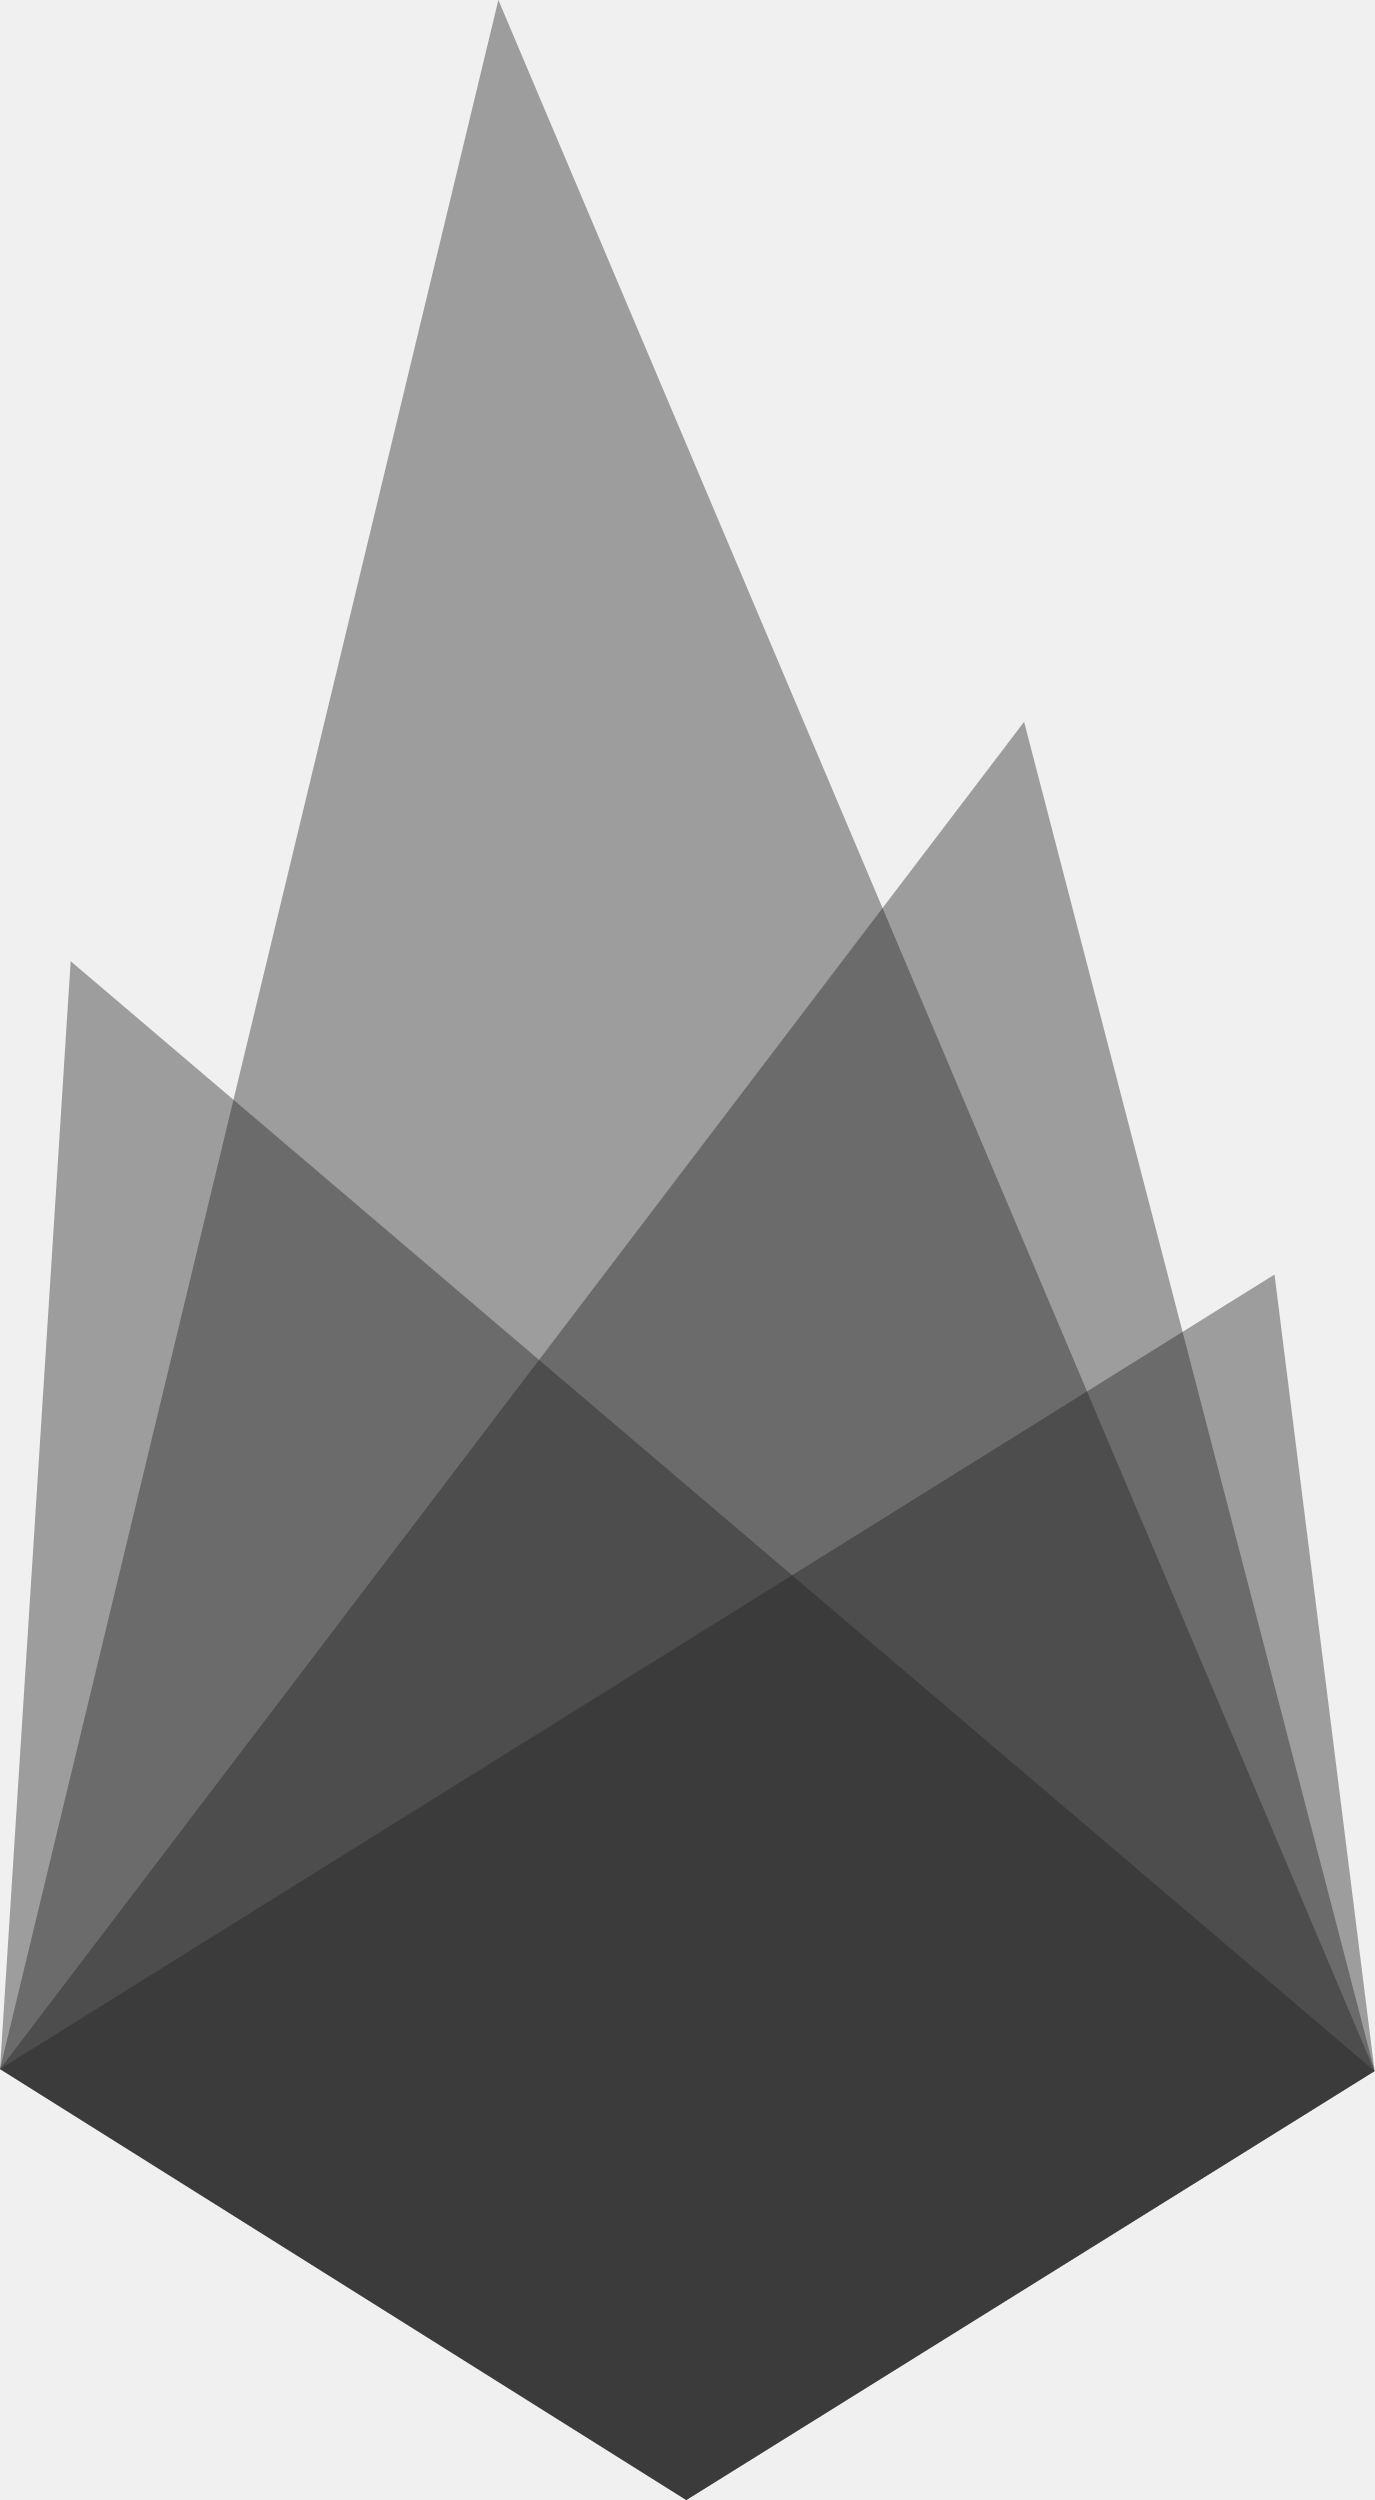
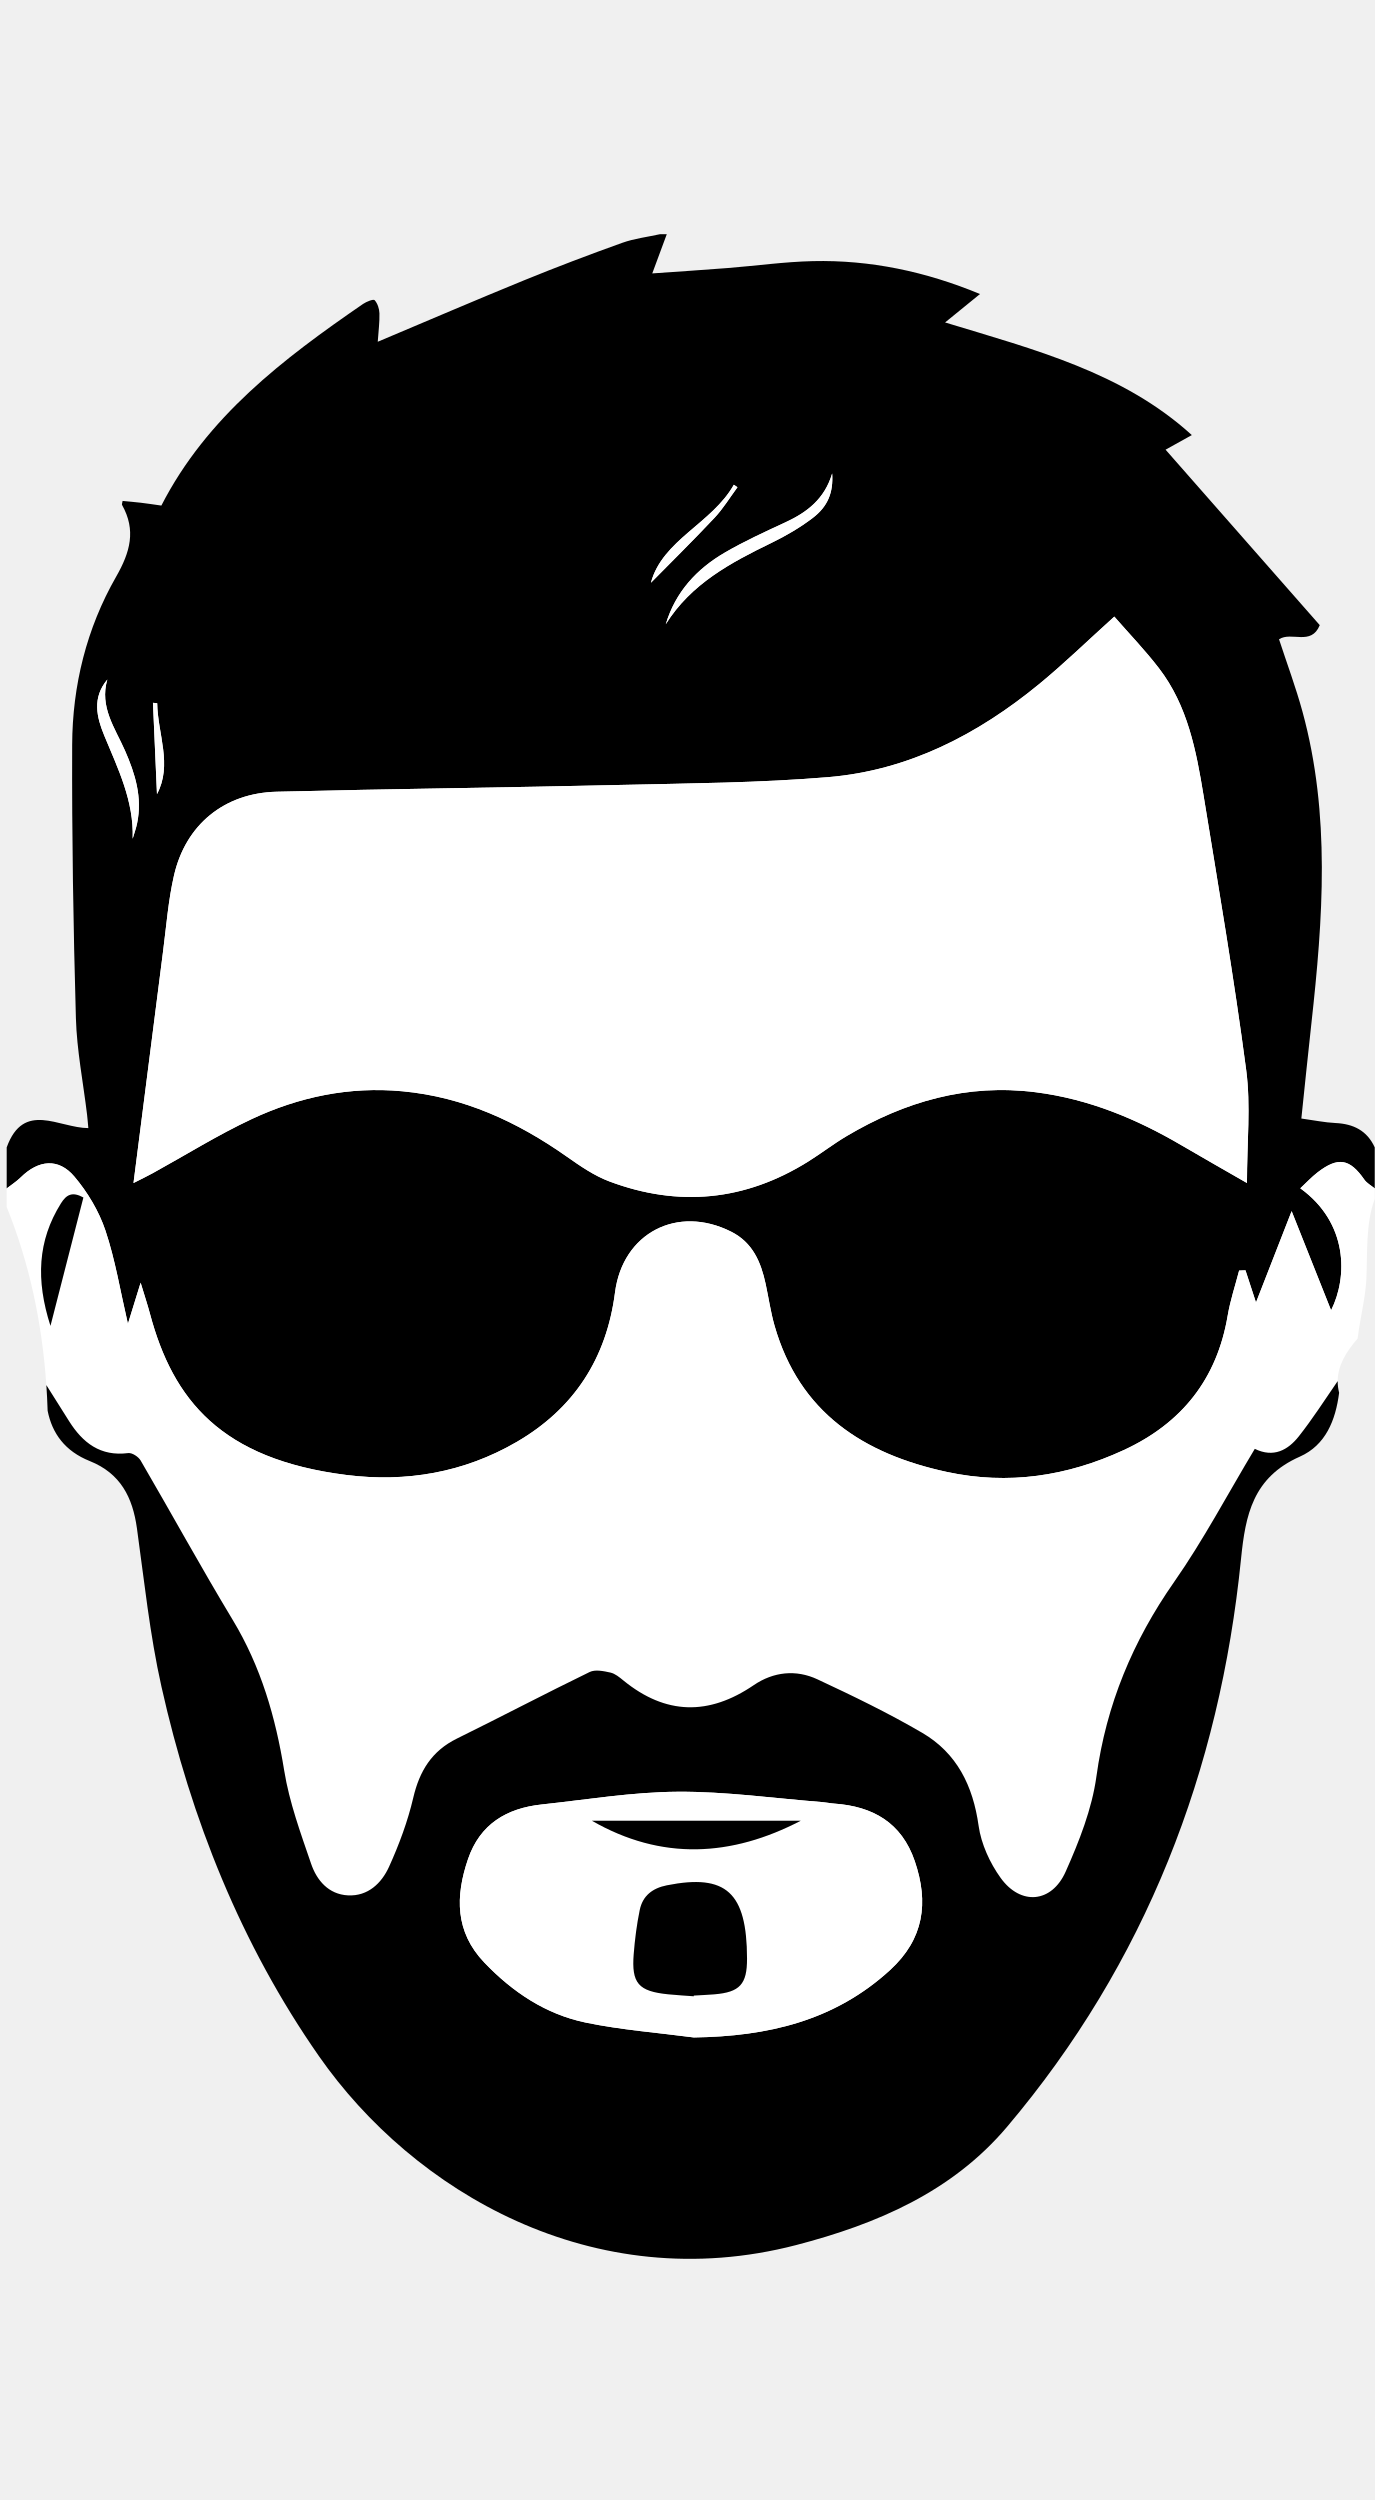
- <svg xmlns="http://www.w3.org/2000/svg" version="1.1" id="Layer_1" x="0px" y="0px" width="336.5px" height="612px" viewBox="143 87 336.5 612" style="enable-background:new 143 87 336.5 612;" xml:space="preserve">
-   <style type="text/css">
- 
- 	.st0{opacity:0.4;fill:#212121;enable-background:new    ;}
- 
- </style>
-   <polygon class="st0" points="479.5,594 311,699 143,593.5 393.7,263.7 " />
-   <polygon class="st0" points="479.5,594 311,699 143,593.5 265,87 " />
-   <polygon class="st0" points="479.5,594 311,699 143,593.5 160.3,322.3 " />
-   <polygon class="st0" points="455,399 479.5,594 311,699 143,593.5 " />
+ <svg xmlns="http://www.w3.org/2000/svg" version="1.1" id="Layer_1" x="0px" y="0px" width="336.5px" height="612px" viewBox="0 0 336.5 612" enable-background="new 0 0 336.5 612" xml:space="preserve">
+   <g>
+     <path fill-rule="evenodd" clip-rule="evenodd" d="M1.638,290.93c0-3.349,0-6.698,0-10.047c4.168-11.496,12.763-4.748,19.985-4.723   c-0.108-1.156-0.183-2.233-0.311-3.303c-0.944-7.878-2.509-15.737-2.733-23.635c-0.631-22.281-0.996-44.578-0.912-66.866   c0.055-14.528,3.524-28.54,10.758-41.171c3.45-6.024,4.926-11.365,1.46-17.568c-0.095-0.17,0.053-0.476,0.125-0.987   c1.504,0.146,3.009,0.268,4.508,0.445c1.505,0.178,3.005,0.412,4.983,0.689c11.119-21.72,29.863-35.942,49.383-49.363   c0.825-0.566,2.541-1.234,2.818-0.928c0.72,0.794,1.15,2.099,1.183,3.215c0.063,2.14-0.229,4.29-0.412,6.974   c12.262-5.164,23.974-10.205,35.776-15.025c7.95-3.246,15.987-6.293,24.071-9.192c2.95-1.057,6.147-1.426,9.231-2.108   c0.558,0,1.117,0,1.674,0c-1.09,2.947-2.181,5.893-3.55,9.595c6.644-0.471,12.594-0.854,18.538-1.323   c6.93-0.548,13.845-1.527,20.78-1.686c14.047-0.32,27.549,2.529,40.915,8.051c-2.716,2.211-5.136,4.182-8.552,6.962   c21.998,6.699,43.49,12.191,60.404,27.573c-2.091,1.162-4.104,2.281-6.428,3.573c12.771,14.534,25.257,28.742,37.747,42.956   c-2.108,5.147-6.925,1.474-9.974,3.455c1.921,5.879,4.101,11.717,5.738,17.705c6.903,25.242,5.017,50.771,2.189,76.314   c-0.852,7.696-1.628,15.402-2.461,23.303c3.156,0.433,5.741,0.98,8.345,1.101c4.386,0.205,7.734,1.842,9.618,5.965   c0,3.349,0,6.698,0,10.047c-0.864-0.716-1.939-1.284-2.558-2.172c-3.565-5.122-6.401-5.633-11.427-1.765   c-1.492,1.149-2.787,2.557-4.236,3.905c11.722,8.457,11.633,21.69,7.537,29.866c-3.433-8.628-6.651-16.718-9.658-24.277   c-2.577,6.603-5.505,14.104-8.727,22.359c-1.07-3.272-1.823-5.575-2.575-7.877c-0.52,0.022-1.037,0.045-1.556,0.066   c-0.949,3.675-2.17,7.303-2.8,11.031c-2.63,15.563-11.269,26.375-25.478,32.933c-13.839,6.388-28.234,8.566-43.22,5.342   c-20.423-4.394-36.135-14.509-42.228-35.818c-0.955-3.341-1.445-6.812-2.18-10.217c-1.153-5.345-3.157-10.124-8.423-12.779   c-13.215-6.665-26.58,0.329-28.452,14.868c-2.077,16.134-10.027,28.449-24.146,36.638c-12.915,7.49-27.02,9.877-41.587,8.045   c-30.704-3.859-42.472-18.382-48.114-39.497c-0.579-2.166-1.291-4.297-2.282-7.574c-1.223,3.951-2.092,6.762-3.113,10.064   c-1.869-8.041-3.087-15.645-5.504-22.847c-1.592-4.74-4.36-9.368-7.602-13.2c-3.901-4.61-8.78-4.087-13.125,0.189   C4.048,289.233,2.792,290.031,1.638,290.93z M32.679,289.606c2.083-1.064,3.44-1.711,4.755-2.436   c8.045-4.431,15.872-9.327,24.17-13.214c11.611-5.439,23.909-8.023,36.897-6.813c15.019,1.4,28.082,7.435,40.235,15.984   c3.282,2.309,6.703,4.68,10.415,6.076c16.971,6.381,33.301,4.782,48.729-4.877c3.188-1.996,6.178-4.314,9.41-6.228   c14.271-8.448,29.441-12.859,46.253-10.716c12.972,1.651,24.654,6.502,35.788,13.043c4.983,2.928,10.016,5.773,15.927,9.174   c0-9.923,0.965-18.931-0.188-27.66c-2.965-22.456-6.782-44.802-10.431-67.163c-1.796-11.007-3.892-22.027-10.915-31.179   c-3.414-4.448-7.331-8.509-10.94-12.653c-6.663,6.009-12.355,11.563-18.483,16.585c-15.054,12.337-31.988,21.084-51.575,22.72   c-16.78,1.402-33.679,1.506-50.532,1.9c-28.157,0.657-56.322,0.966-84.477,1.667c-12.822,0.32-22.271,8.06-25.125,20.5   c-1.393,6.071-1.872,12.357-2.671,18.559C37.521,251.481,35.166,270.094,32.679,289.606z M162.978,152.813   c6.193-9.924,15.937-15.086,25.961-19.959c3.478-1.69,6.88-3.681,9.956-6.011c3.813-2.887,5.133-6.346,4.818-10.94   c-1.842,6.218-6.122,9.493-11.364,11.926c-5.039,2.338-10.121,4.65-14.911,7.442C170.57,139.274,165.364,144.876,162.978,152.813z    M32.476,205.317c0.368-1.26,0.824-2.503,1.09-3.785c1.309-6.303-0.459-12.082-2.968-17.782   c-2.429-5.518-6.297-10.698-4.323-17.405c-3.758,4.509-2.627,9.178-0.731,13.771C28.875,188.181,32.8,196.068,32.476,205.317z    M159.343,142.66c4.836-4.914,10.328-10.321,15.599-15.934c2.111-2.25,3.74-4.952,5.589-7.448c-0.297-0.204-0.593-0.406-0.889-0.61   C174.281,128.169,162.156,132.163,159.343,142.66z M38.482,172.151c-0.346-0.034-0.692-0.069-1.038-0.102   c0.332,7.539,0.663,15.078,0.983,22.348C42.272,187.227,38.596,179.672,38.482,172.151z" />
+     <path fill-rule="evenodd" clip-rule="evenodd" fill="#FFFFFF" d="M16.891,347.874c3.358,5.333,7.695,8.724,14.501,7.841   c0.94-0.122,2.499,0.899,3.035,1.819c7.569,12.983,14.788,26.176,22.55,39.04c6.911,11.454,10.485,23.803,12.601,36.909   c1.25,7.749,4.028,15.295,6.583,22.774c1.393,4.076,4.283,7.488,9.014,7.731c4.908,0.253,8.241-2.984,10.065-7.003   c2.459-5.421,4.575-11.105,5.927-16.891c1.534-6.564,4.535-11.46,10.689-14.491c10.87-5.354,21.6-10.994,32.495-16.295   c1.366-0.663,3.434-0.228,5.079,0.138c1.152,0.256,2.221,1.157,3.185,1.943c10.358,8.449,20.915,8.625,31.902,1.138   c4.809-3.278,10.332-3.88,15.575-1.432c8.701,4.062,17.383,8.261,25.665,13.101c8.487,4.96,12.429,12.955,13.8,22.732   c0.625,4.462,2.751,9.113,5.411,12.802c4.896,6.787,12.478,6.142,15.901-1.535c3.319-7.443,6.439-15.343,7.539-23.331   c2.423-17.598,8.895-33.116,19.024-47.606c7.166-10.251,13.039-21.405,19.742-32.578c4.624,2.267,8.146,0.272,10.782-3.068   c3.342-4.235,6.275-8.808,9.508-13.512c0.023-3.925,2.163-7.278,4.88-10.426c0.129-0.981,0.246-1.88,0.364-2.599   c0.656-3.992,1.592-8.107,1.787-12.152c0.275-5.712-0.223-13.445,2.042-19.42v-2.574c-0.864-0.716-1.939-1.284-2.558-2.172   c-3.565-5.122-6.401-5.633-11.427-1.765c-1.492,1.149-2.787,2.557-4.236,3.905c11.722,8.457,11.633,21.69,7.537,29.866   c-3.433-8.628-6.651-16.718-9.658-24.277c-2.577,6.603-5.505,14.104-8.727,22.359c-1.07-3.272-1.823-5.575-2.575-7.877   c-0.52,0.022-1.037,0.045-1.556,0.066c-0.949,3.675-2.17,7.303-2.8,11.031c-2.63,15.563-11.269,26.375-25.478,32.933   c-13.839,6.388-28.234,8.566-43.22,5.342c-20.423-4.394-36.135-14.509-42.228-35.818c-0.955-3.341-1.445-6.812-2.18-10.217   c-1.153-5.345-3.157-10.124-8.423-12.779c-13.215-6.665-26.58,0.329-28.452,14.868c-2.077,16.134-10.027,28.449-24.146,36.638   c-12.915,7.49-27.02,9.877-41.587,8.045c-30.704-3.859-42.472-18.382-48.114-39.497c-0.579-2.166-1.291-4.297-2.282-7.574   c-1.223,3.951-2.092,6.762-3.113,10.064c-1.869-8.041-3.087-15.645-5.504-22.847c-1.592-4.74-4.36-9.368-7.602-13.2   c-3.901-4.61-8.78-4.087-13.125,0.189c-1.036,1.02-2.292,1.818-3.447,2.717v4.539c5.643,13.956,8.687,28.616,9.709,43.606   C13.195,342.008,15.042,344.941,16.891,347.874z M14.905,294.608c1.338-2.146,2.758-2.979,5.509-1.462   c-2.569,10.019-5.169,20.156-8.061,31.427C8.751,313.327,9.206,303.748,14.905,294.608z" />
+     <path fill-rule="evenodd" clip-rule="evenodd" fill="#FFFFFF" d="M32.679,289.606c2.487-19.512,4.841-38.125,7.241-56.731   c0.8-6.201,1.278-12.488,2.671-18.559c2.854-12.439,12.304-20.18,25.125-20.5c28.155-0.701,56.32-1.01,84.477-1.667   c16.853-0.395,33.751-0.498,50.532-1.9c19.587-1.636,36.521-10.383,51.575-22.72c6.128-5.023,11.82-10.577,18.483-16.585   c3.609,4.144,7.526,8.205,10.94,12.653c7.023,9.152,9.119,20.172,10.915,31.179c3.648,22.361,7.466,44.707,10.431,67.163   c1.152,8.729,0.188,17.737,0.188,27.66c-5.911-3.401-10.943-6.247-15.927-9.174c-11.134-6.541-22.816-11.392-35.788-13.043   c-16.812-2.143-31.981,2.268-46.253,10.716c-3.232,1.914-6.223,4.232-9.41,6.228c-15.428,9.659-31.757,11.258-48.729,4.877   c-3.712-1.396-7.133-3.767-10.415-6.076c-12.153-8.549-25.216-14.584-40.235-15.984c-12.988-1.21-25.286,1.375-36.897,6.813   c-8.299,3.887-16.125,8.783-24.17,13.214C36.119,287.894,34.762,288.542,32.679,289.606z" />
+     <path fill-rule="evenodd" clip-rule="evenodd" fill="#FFFFFF" d="M162.978,152.813c2.387-7.938,7.593-13.54,14.46-17.542   c4.79-2.792,9.872-5.104,14.911-7.442c5.242-2.434,9.522-5.708,11.364-11.926c0.314,4.594-1.005,8.053-4.818,10.94   c-3.076,2.33-6.479,4.32-9.956,6.011C178.914,137.727,169.171,142.889,162.978,152.813z" />
+     <path fill-rule="evenodd" clip-rule="evenodd" fill="#FFFFFF" d="M32.476,205.317c0.324-9.249-3.602-17.136-6.932-25.201   c-1.896-4.592-3.027-9.262,0.731-13.771c-1.974,6.707,1.894,11.887,4.323,17.405c2.509,5.7,4.277,11.479,2.968,17.782   C33.3,202.814,32.844,204.056,32.476,205.317z" />
+     <path fill-rule="evenodd" clip-rule="evenodd" fill="#FFFFFF" d="M159.343,142.66c2.813-10.497,14.938-14.491,20.299-23.991   c0.296,0.204,0.592,0.406,0.889,0.61c-1.849,2.496-3.478,5.198-5.589,7.448C169.671,132.339,164.179,137.746,159.343,142.66z" />
+     <path fill-rule="evenodd" clip-rule="evenodd" fill="#FFFFFF" d="M38.482,172.151c0.114,7.521,3.791,15.076-0.054,22.246   c-0.32-7.271-0.652-14.809-0.983-22.348C37.79,172.082,38.136,172.117,38.482,172.151z" />
+     <path fill-rule="evenodd" clip-rule="evenodd" d="M327.464,338.101c-3.232,4.704-6.166,9.276-9.508,13.512   c-2.636,3.341-6.158,5.335-10.782,3.068c-6.703,11.173-12.576,22.327-19.742,32.578c-10.13,14.49-16.602,30.009-19.024,47.606   c-1.1,7.988-4.22,15.888-7.539,23.331c-3.424,7.677-11.005,8.322-15.901,1.535c-2.66-3.688-4.786-8.34-5.411-12.802   c-1.371-9.777-5.313-17.772-13.8-22.732c-8.282-4.84-16.964-9.039-25.665-13.101c-5.243-2.448-10.767-1.847-15.575,1.432   c-10.987,7.487-21.544,7.312-31.902-1.138c-0.964-0.786-2.033-1.688-3.185-1.943c-1.645-0.365-3.712-0.801-5.079-0.138   c-10.895,5.301-21.625,10.941-32.495,16.295c-6.154,3.031-9.155,7.927-10.689,14.491c-1.352,5.785-3.467,11.47-5.927,16.891   c-1.824,4.019-5.157,7.256-10.065,7.003c-4.731-0.243-7.622-3.655-9.014-7.731c-2.555-7.479-5.333-15.025-6.583-22.774   c-2.115-13.106-5.689-25.455-12.601-36.909c-7.763-12.864-14.981-26.057-22.55-39.04c-0.536-0.92-2.094-1.941-3.035-1.819   c-6.806,0.883-11.143-2.508-14.501-7.841c-1.848-2.934-3.696-5.866-5.544-8.8c0.142,2.086,0.248,4.177,0.313,6.273   c1.103,5.564,4.252,9.891,10.307,12.316c7.554,3.025,10.498,8.886,11.552,16.455c1.802,12.947,3.15,26.021,5.999,38.748   c7.268,32.472,19.47,63.104,38.558,90.477c23.084,33.102,67.122,59.169,116.814,46.249c19.778-5.143,38.175-13.021,51.632-28.94   c33.943-40.153,52.058-87.041,57.285-139.065c1.077-10.72,2.89-19.907,14.389-25.001c6.308-2.795,8.756-8.875,9.621-15.638   C327.57,339.965,327.459,339.017,327.464,338.101z M217.887,482.27c-13.662,12.516-30.091,16.238-48.035,16.499   c-8.824-1.167-17.751-1.838-26.445-3.636c-9.789-2.024-17.929-7.465-24.836-14.691c-7.198-7.531-7.116-16.227-3.997-25.35   c2.923-8.549,9.442-12.438,18.018-13.354c11.091-1.184,22.191-3.05,33.297-3.119c11.802-0.072,23.614,1.611,35.422,2.539   c0.972,0.077,1.933,0.294,2.905,0.362c9.45,0.67,16.499,4.649,19.72,14.079C227.403,465.753,226.196,474.656,217.887,482.27z" />
+     <path fill-rule="evenodd" clip-rule="evenodd" d="M12.354,324.573c-3.603-11.245-3.147-20.824,2.551-29.965   c1.338-2.146,2.758-2.979,5.509-1.462C17.845,303.164,15.245,313.302,12.354,324.573z" />
+     <path fill-rule="evenodd" clip-rule="evenodd" fill="#FFFFFF" d="M169.852,498.769c-8.824-1.167-17.751-1.838-26.445-3.636   c-9.789-2.024-17.929-7.465-24.836-14.691c-7.198-7.531-7.116-16.227-3.997-25.35c2.923-8.549,9.442-12.438,18.018-13.354   c11.091-1.184,22.191-3.05,33.297-3.119c11.802-0.072,23.614,1.611,35.422,2.539c0.972,0.077,1.933,0.294,2.905,0.362   c9.45,0.67,16.499,4.649,19.72,14.079c3.468,10.153,2.261,19.057-6.049,26.67C204.225,494.785,187.796,498.508,169.852,498.769z    M169.834,488.688c0.003-0.057,0.006-0.114,0.009-0.172c1.672-0.099,3.346-0.163,5.014-0.302c6.258-0.518,8.034-2.467,8.017-8.75   c-0.043-16.222-5.109-20.813-19.604-17.943c-3.551,0.703-5.94,2.565-6.658,6.04c-0.731,3.537-1.187,7.149-1.475,10.752   c-0.578,7.226,1.143,9.159,8.455,9.896C165.667,488.418,167.753,488.531,169.834,488.688z M196.035,445.714   c-17.047,0-34.094,0-51.141,0C162.016,455.565,179.124,454.509,196.035,445.714z" />
+     <path fill-rule="evenodd" clip-rule="evenodd" d="M169.834,488.688c-2.081-0.157-4.167-0.27-6.243-0.479   c-7.312-0.737-9.033-2.671-8.455-9.896c0.288-3.603,0.744-7.215,1.475-10.752c0.718-3.475,3.107-5.337,6.658-6.04   c14.495-2.87,19.562,1.722,19.604,17.943c0.018,6.283-1.759,8.232-8.017,8.75c-1.668,0.139-3.342,0.203-5.014,0.302   C169.84,488.573,169.837,488.631,169.834,488.688z" />
+     <path fill-rule="evenodd" clip-rule="evenodd" d="M196.035,445.714c-16.911,8.795-34.02,9.851-51.141,0   C161.941,445.714,178.988,445.714,196.035,445.714z" />
+   </g>
</svg>
